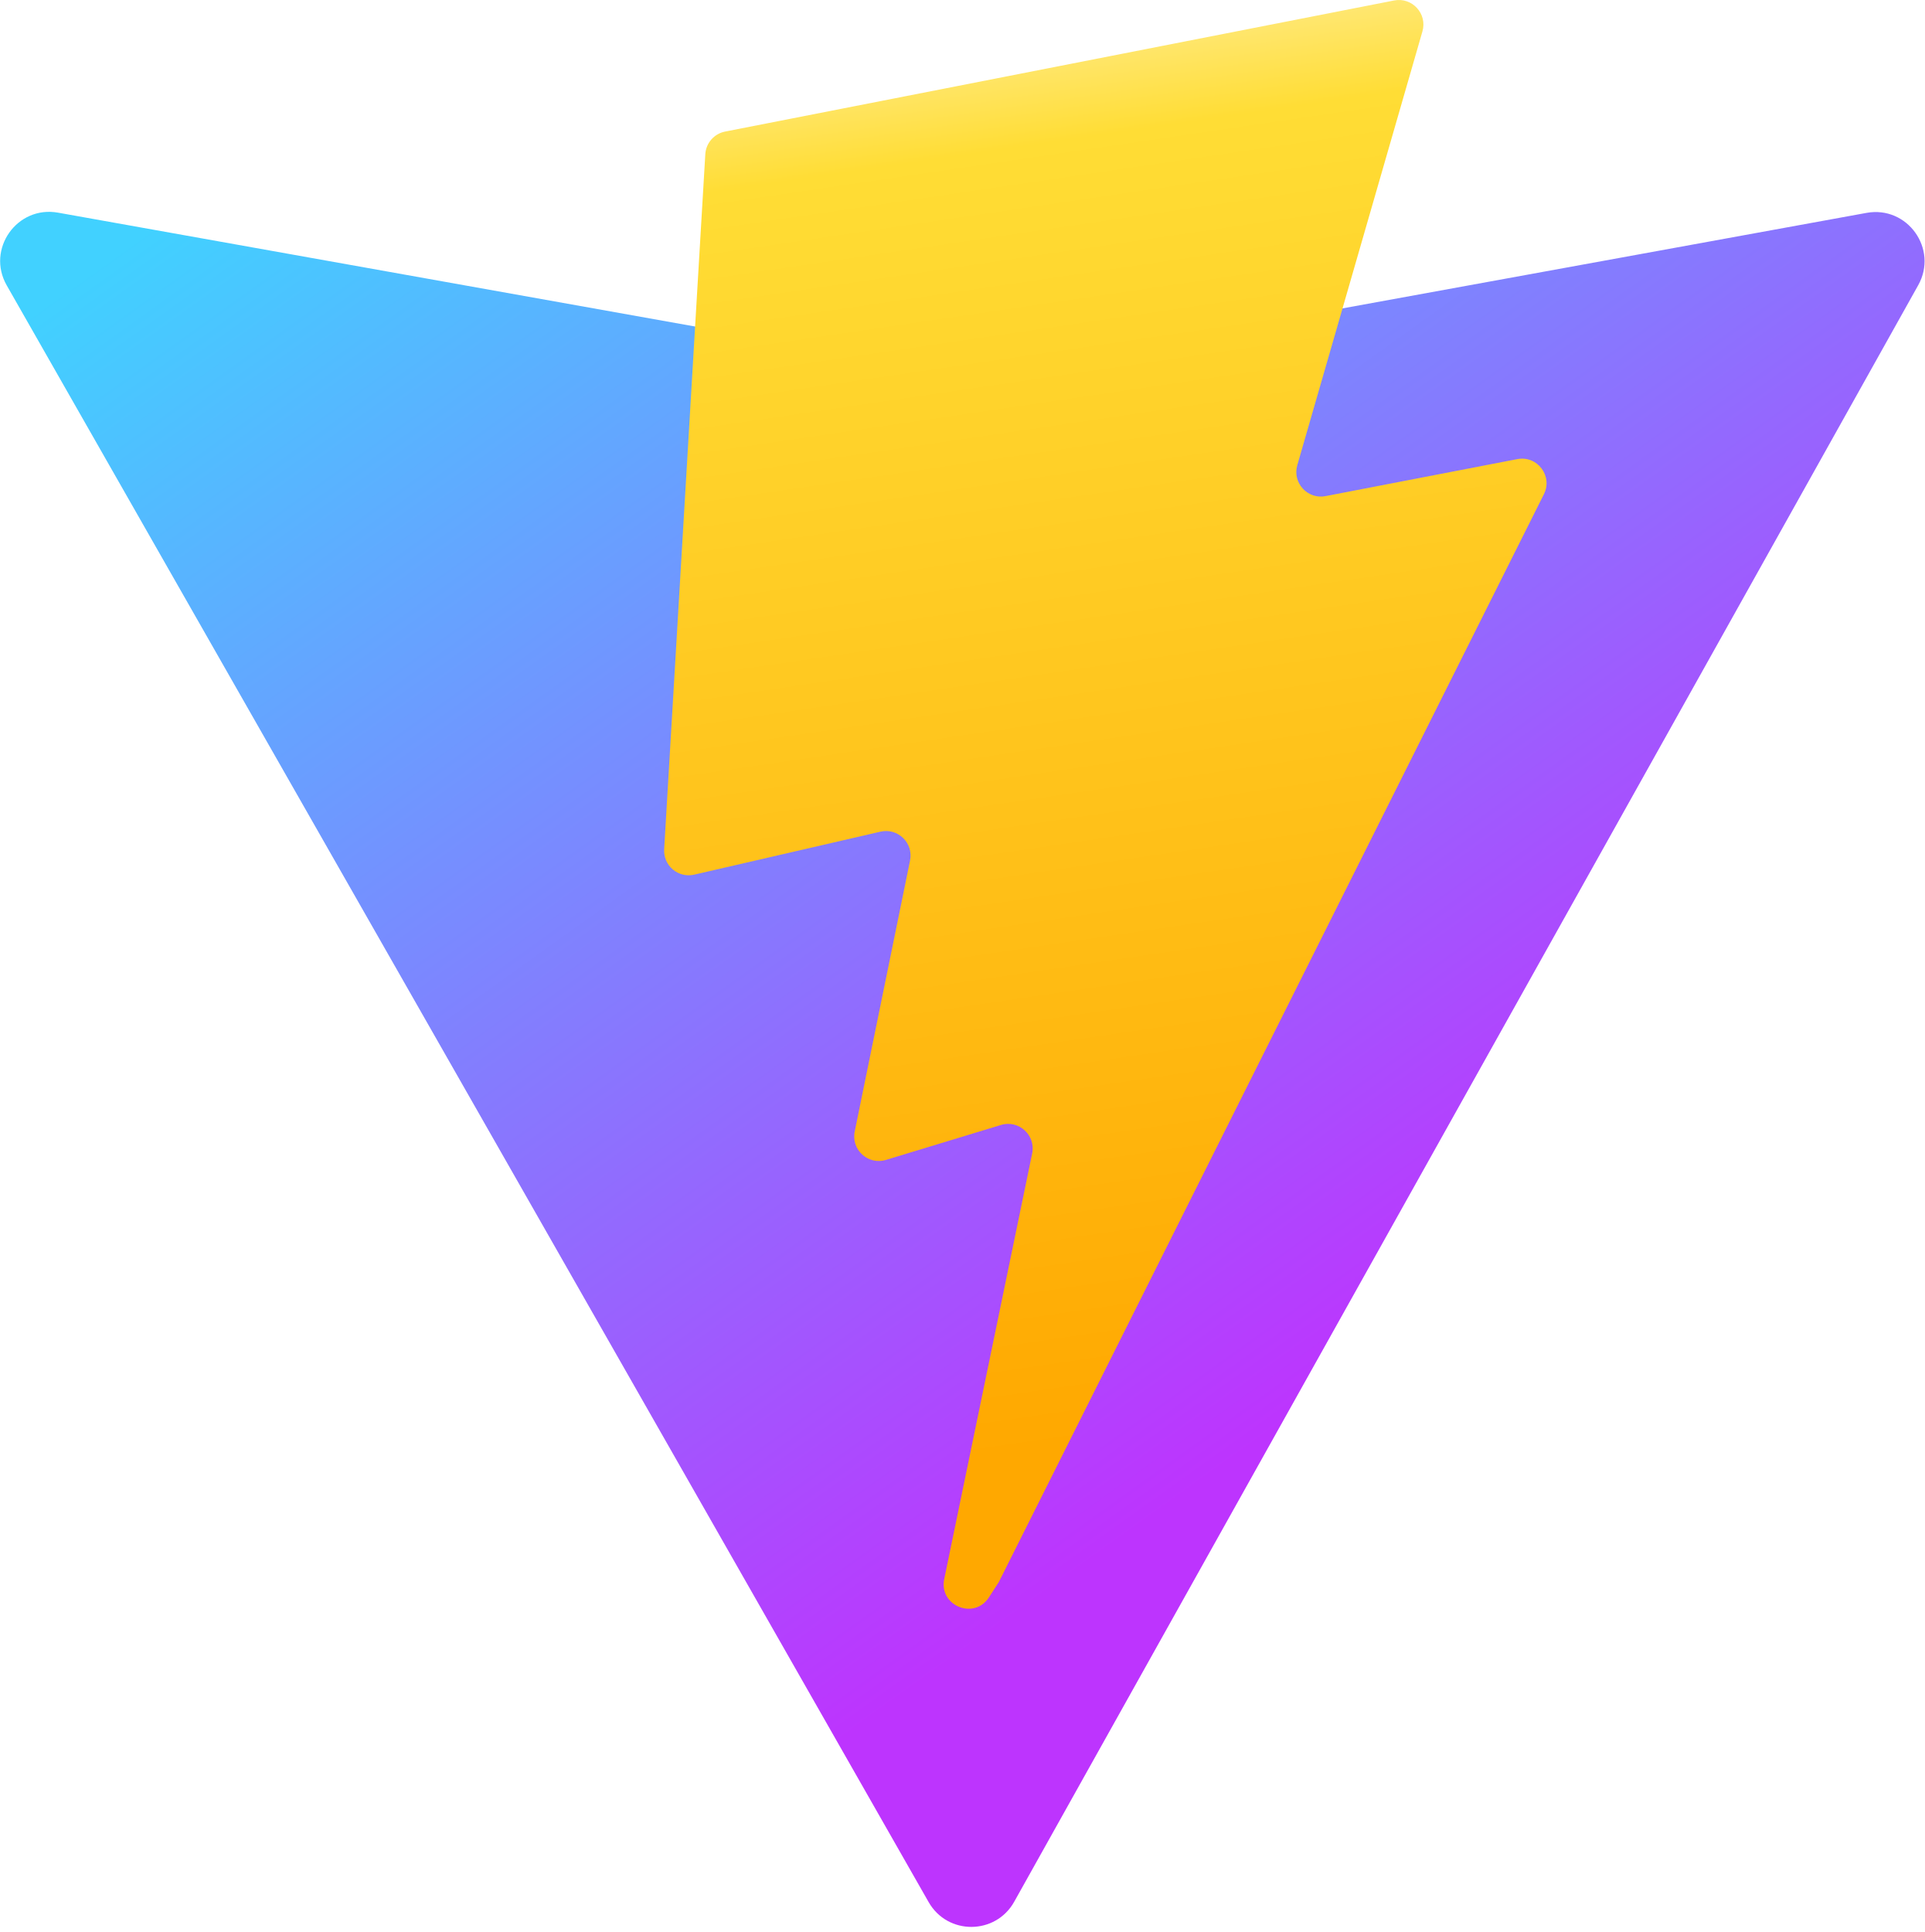
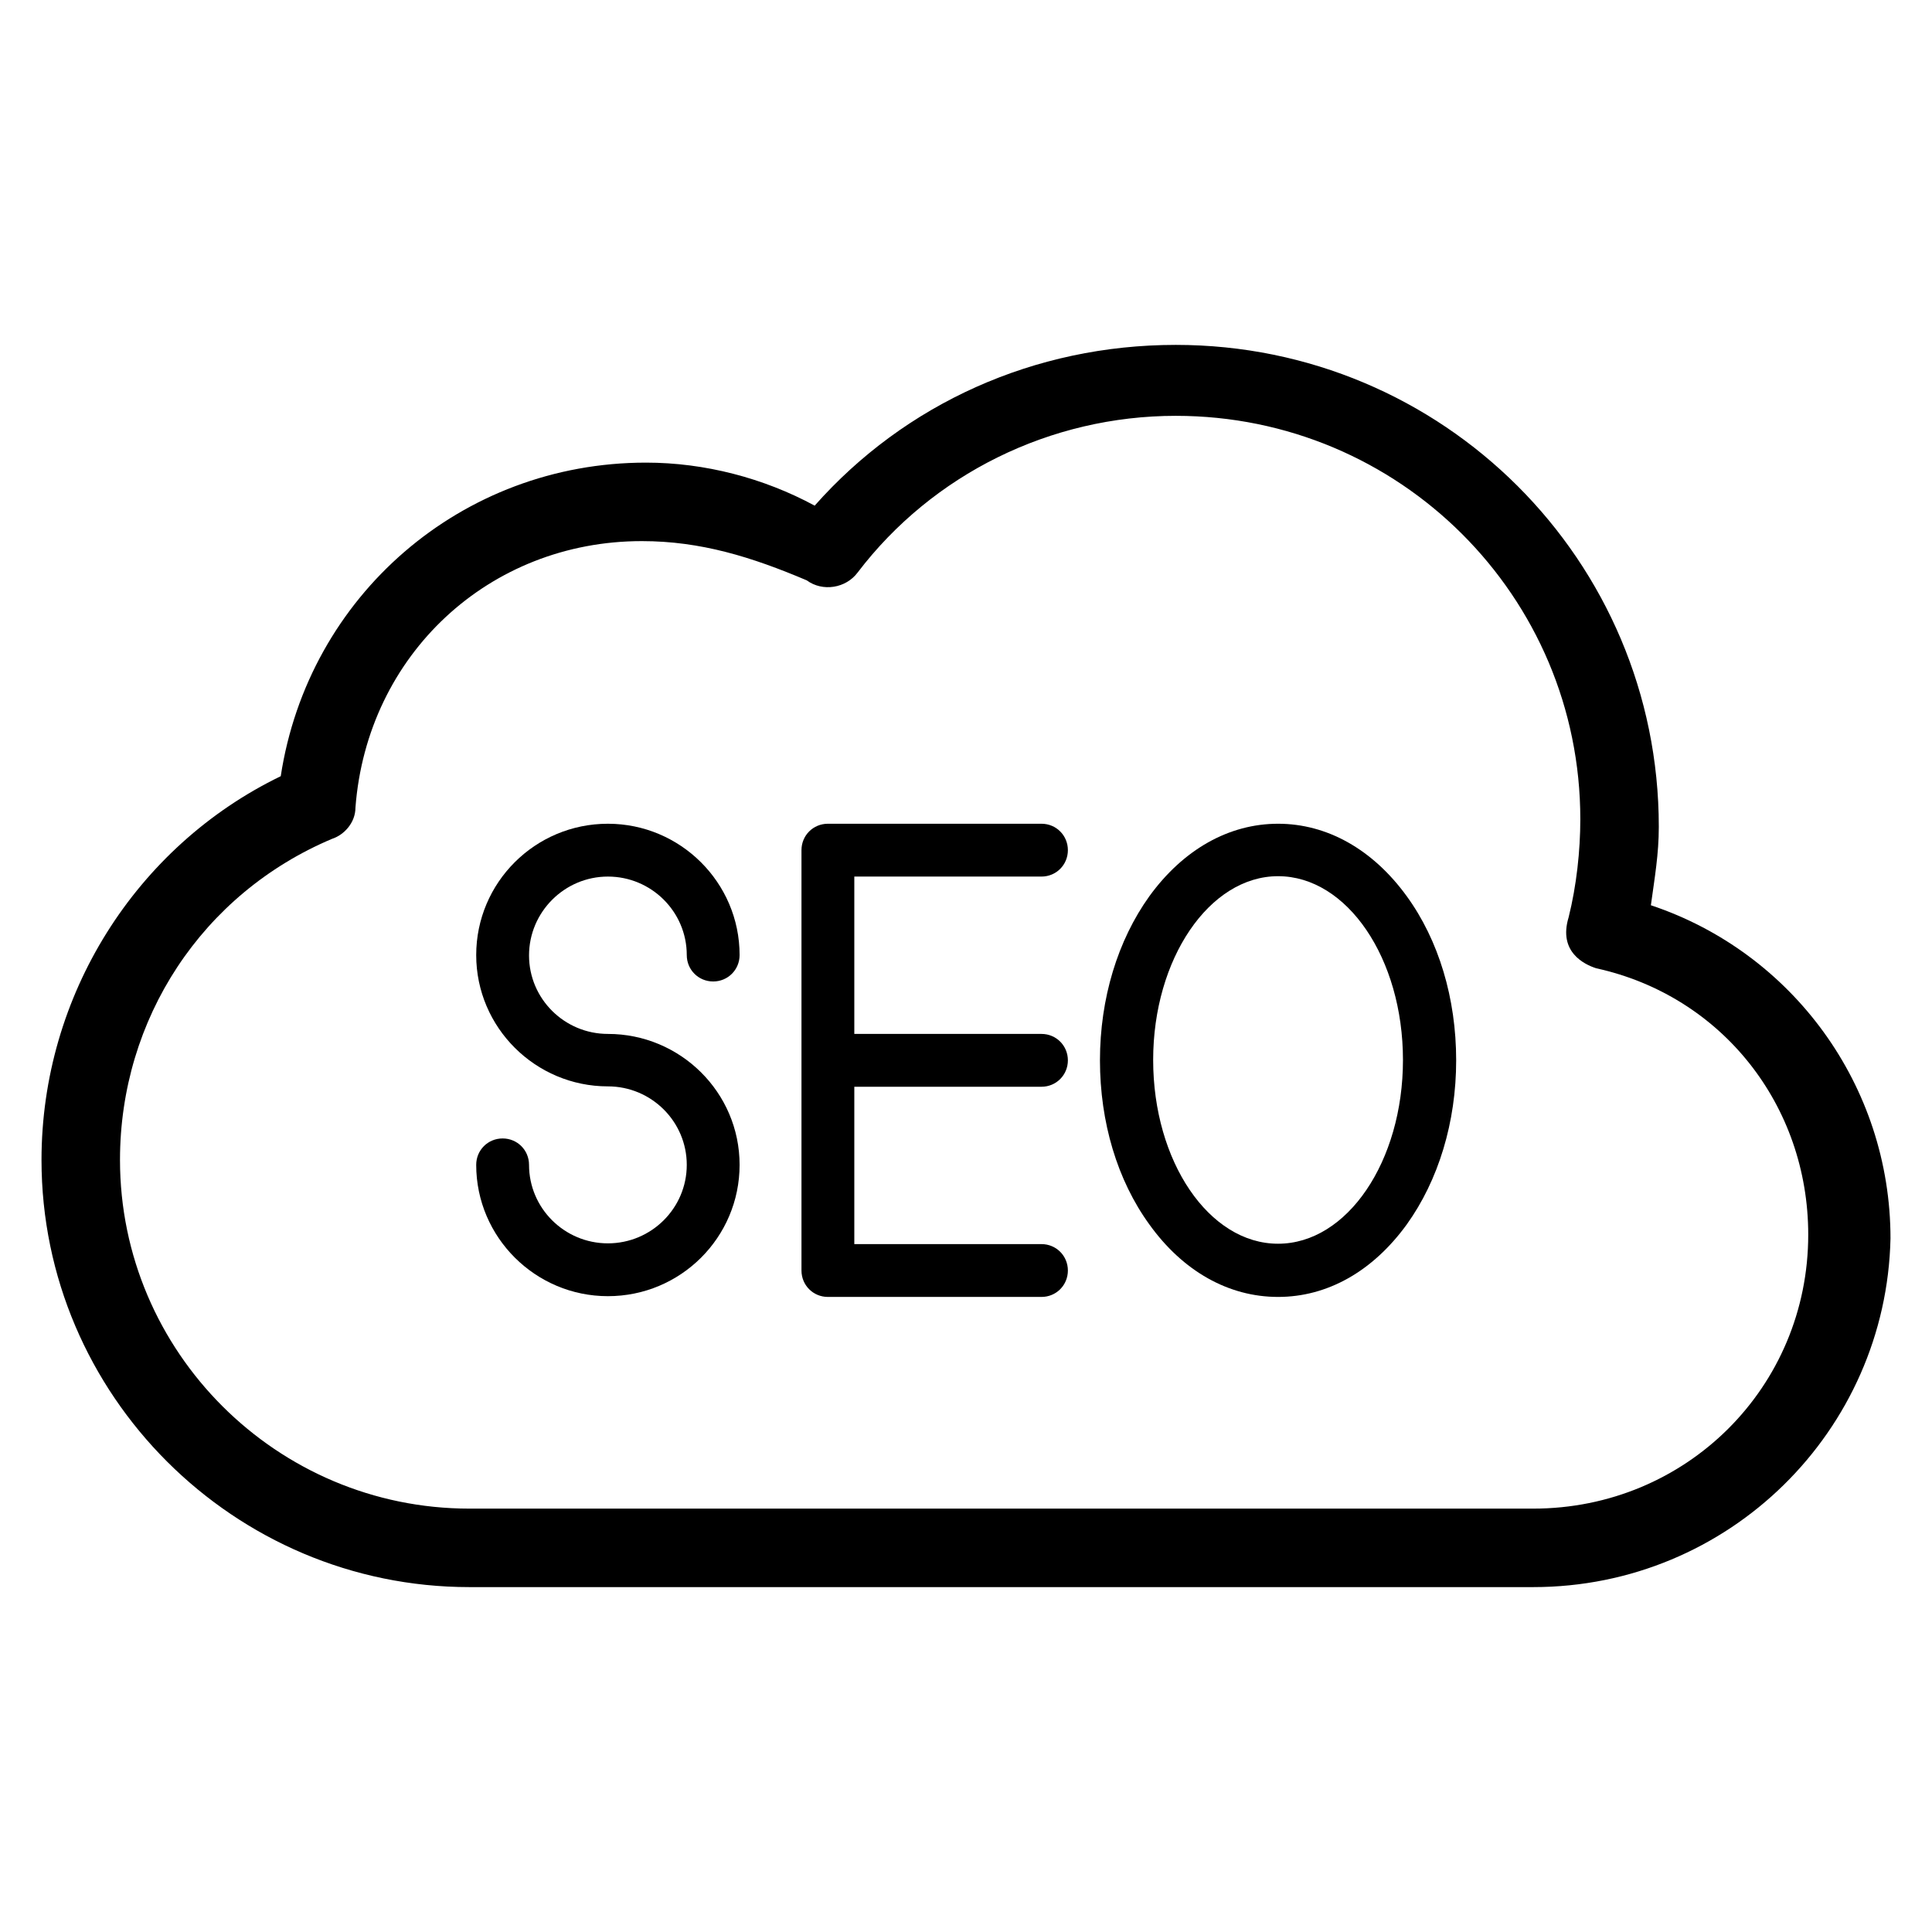
- <svg xmlns="http://www.w3.org/2000/svg" aria-hidden="true" role="img" class="iconify iconify--logos" width="31.88" height="32" preserveAspectRatio="xMidYMid meet" viewBox="0 0 256 257">
-   <defs>
-     <linearGradient id="IconifyId1813088fe1fbc01fb466" x1="-.828%" x2="57.636%" y1="7.652%" y2="78.411%">
-       <stop offset="0%" stop-color="#41D1FF" />
-       <stop offset="100%" stop-color="#BD34FE" />
-     </linearGradient>
-     <linearGradient id="IconifyId1813088fe1fbc01fb467" x1="43.376%" x2="50.316%" y1="2.242%" y2="89.03%">
-       <stop offset="0%" stop-color="#FFEA83" />
-       <stop offset="8.333%" stop-color="#FFDD35" />
-       <stop offset="100%" stop-color="#FFA800" />
-     </linearGradient>
-   </defs>
-   <path fill="url(#IconifyId1813088fe1fbc01fb466)" d="M255.153 37.938L134.897 252.976c-2.483 4.44-8.862 4.466-11.382.048L.875 37.958c-2.746-4.814 1.371-10.646 6.827-9.67l120.385 21.517a6.537 6.537 0 0 0 2.322-.004l117.867-21.483c5.438-.991 9.574 4.796 6.877 9.62Z" />
-   <path fill="url(#IconifyId1813088fe1fbc01fb467)" d="M185.432.063L96.44 17.501a3.268 3.268 0 0 0-2.634 3.014l-5.474 92.456a3.268 3.268 0 0 0 3.997 3.378l24.777-5.718c2.318-.535 4.413 1.507 3.936 3.838l-7.361 36.047c-.495 2.426 1.782 4.5 4.151 3.78l15.304-4.649c2.372-.72 4.652 1.36 4.15 3.788l-11.698 56.621c-.732 3.542 3.979 5.473 5.943 2.437l1.313-2.028l72.516-144.72c1.215-2.423-.88-5.186-3.54-4.672l-25.505 4.922c-2.396.462-4.435-1.77-3.759-4.114l16.646-57.705c.677-2.35-1.37-4.583-3.769-4.113Z" />
+ <svg xmlns="http://www.w3.org/2000/svg" fill="#000000" height="800px" width="800px" version="1.1" viewBox="0 0 512 512" enable-background="new 0 0 512 512">
+   <g>
+     <g>
+       <path d="m437.5,239.9c1-7.3 2.1-13.5 2.1-20.8 0-70.6-57.2-127.7-128-127.7-37.5,0-71.8,15.6-95.7,42.6-13.5-7.3-29.1-11.4-44.7-11.4-48.9,0-89.5,35.3-96.8,83.1-38.4,18.6-63.4,58.1-63.4,101.7 0,62.3 51,113.2 113.4,113.2h281.9c52,0 93.6-41.5 94.7-92.4 5.68434e-14-40.5-26-75.8-63.5-88.3zm-31.2,159.9h-281.9c-51,0-92.6-41.5-92.6-92.4 0-37.4 21.8-70.6 56.2-85.1 3.1-1 6.2-4.2 6.2-8.3 3.1-40.5 35.4-70.6 75.9-70.6 15.6,0 29.1,4.2 43.7,10.4 4.2,3.1 10.4,2.1 13.5-2.1 19.8-26 51-41.5 84.3-41.5 59.3,0 107.2,47.8 107.2,106.9 0,8.3-1,17.6-3.1,26-2.8,9.2 4.2,12.5 7.3,13.5 33.3,7.3 56.2,36.3 56.2,70.6 0,40.4-32.3,72.6-72.9,72.6z" />
+       <path d="m161.1,232.3c11.5,0 20.9,9.3 20.9,20.8 0,3.9 3.1,7 7,7s7-3.1 7-7c0-19.2-15.7-34.8-34.9-34.8-19.3,0-34.9,15.6-34.9,34.8s15.7,34.8 34.9,34.8c11.5,0 20.9,9.3 20.9,20.8 0,11.5-9.4,20.8-20.9,20.8s-20.9-9.3-20.9-20.8c0-3.9-3.1-7-7-7-3.9,0-7,3.1-7,7 0,19.2 15.7,34.8 34.9,34.8 19.3,0 34.9-15.6 34.9-34.8s-15.7-34.7-34.9-34.7c-11.5,0-20.9-9.3-20.9-20.8s9.4-20.9 20.9-20.9z" />
+       <path d="M276,232.3c3.9,0,7-3.1,7-7s-3.1-7-7-7h-56.6c-3.9,0-7,3.1-7,7v111.4c0,3.9,3.1,7,7,7H276c3.9,0,7-3.1,7-7s-3.1-7-7-7    h-49.6V288H276c3.9,0,7-3.1,7-7s-3.1-7-7-7h-49.6v-41.7H276z" />
+       <path d="m338.7,218.3c-13,0-25.1,6.8-34.1,19.2-8.4,11.7-13.1,27.1-13.1,43.5s4.6,31.8 13.1,43.5c8.9,12.4 21,19.2 34.1,19.2s25.1-6.8 34.1-19.2c8.4-11.7 13.1-27.1 13.1-43.5s-4.6-31.8-13.1-43.5c-9-12.4-21.1-19.2-34.1-19.2zm0,111.3c-18.3,0-33.1-21.8-33.1-48.7 0-26.8 14.9-48.7 33.1-48.7 18.3,0 33.1,21.8 33.1,48.7 0,26.9-14.8,48.7-33.1,48.7z" />
+     </g>
+   </g>
</svg>
